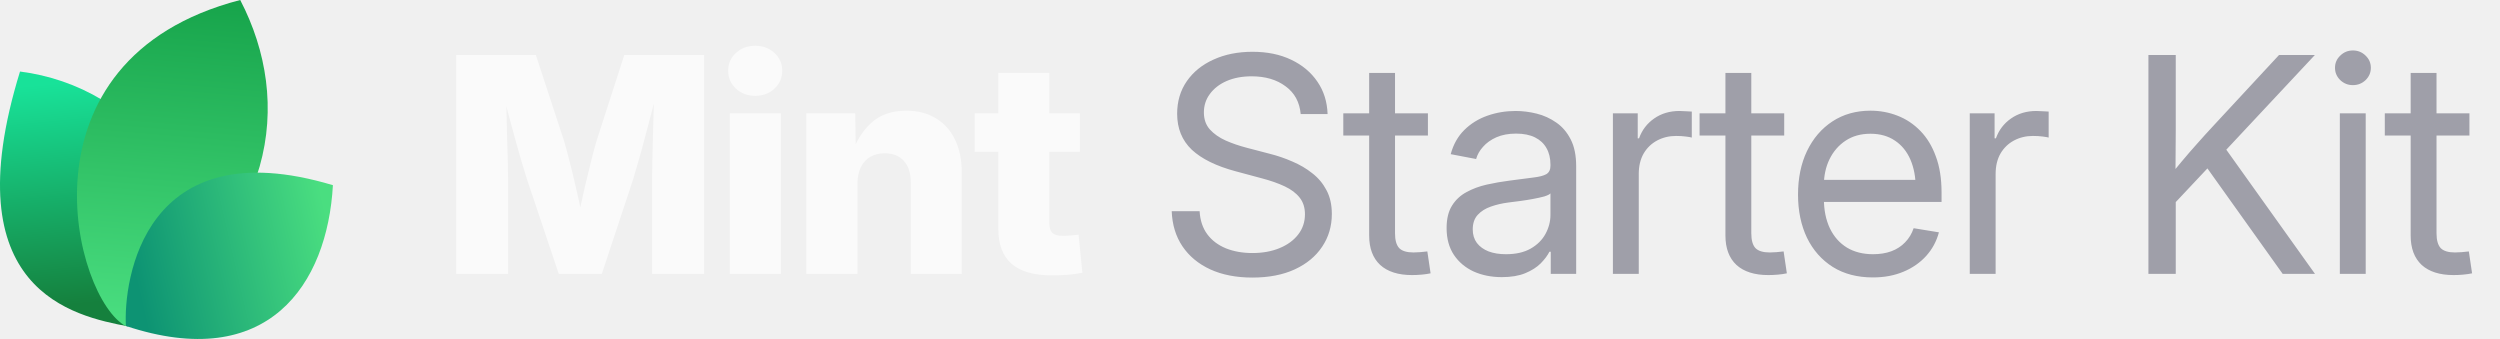
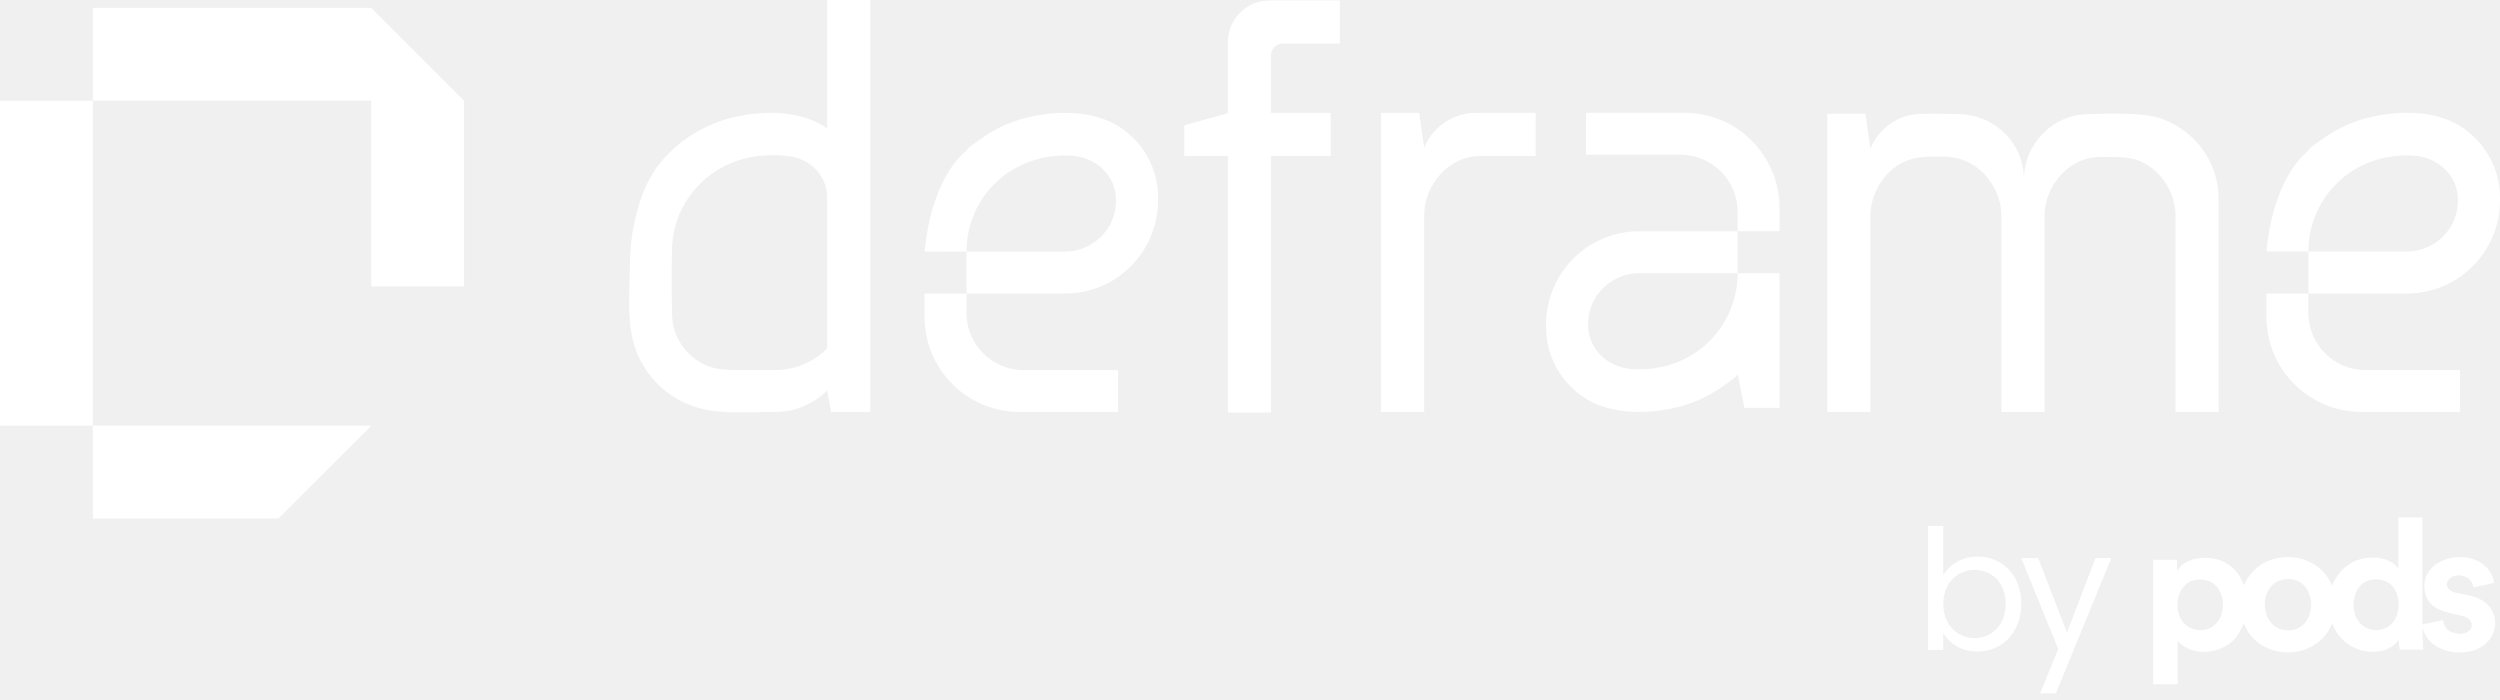
- <svg xmlns="http://www.w3.org/2000/svg" width="177" height="24" viewBox="0 0 177 24" fill="none">
-   <path d="M9.061 23.108C5.268 22.377 -3.391 20.627 1.417 5.064C9.634 6.099 16.973 14.064 9.061 23.108Z" fill="url(#paint0_linear_17557_2145)" />
-   <path d="M8.919 23.094C5.276 21.222 0.784 4.209 17.007 0C20.757 7.193 19.621 16.545 8.919 23.094Z" fill="url(#paint1_linear_17557_2145)" />
-   <path d="M8.914 23.079C8.735 19.882 10.159 9.085 23.57 13.111C23.181 20.123 18.984 26.418 8.914 23.079Z" fill="url(#paint2_linear_17557_2145)" />
-   <path d="M32.301 19.392V3.894H37.938L39.925 9.948C40.036 10.315 40.164 10.787 40.31 11.362C40.462 11.938 40.611 12.552 40.757 13.204C40.91 13.855 41.048 14.483 41.173 15.086C41.305 15.682 41.412 16.192 41.495 16.615H40.695C40.771 16.192 40.871 15.682 40.996 15.086C41.128 14.49 41.267 13.866 41.412 13.214C41.565 12.562 41.714 11.948 41.86 11.373C42.005 10.79 42.133 10.315 42.244 9.948L44.2 3.894H49.848V19.392H46.166V12.704C46.166 12.357 46.173 11.917 46.187 11.383C46.2 10.849 46.214 10.27 46.228 9.646C46.249 9.022 46.266 8.391 46.28 7.753C46.301 7.115 46.311 6.519 46.311 5.964H46.623C46.485 6.561 46.332 7.181 46.166 7.826C45.999 8.471 45.833 9.102 45.666 9.719C45.507 10.336 45.351 10.901 45.198 11.414C45.053 11.928 44.928 12.357 44.824 12.704L42.608 19.392H39.561L37.314 12.704C37.203 12.357 37.072 11.928 36.919 11.414C36.773 10.901 36.614 10.34 36.441 9.729C36.274 9.112 36.104 8.481 35.931 7.836C35.764 7.192 35.608 6.567 35.463 5.964H35.827C35.834 6.512 35.844 7.105 35.858 7.743C35.872 8.374 35.886 9.005 35.9 9.636C35.92 10.26 35.938 10.839 35.952 11.373C35.965 11.907 35.972 12.351 35.972 12.704V19.392H32.301ZM51.668 19.392V8.024H55.288V19.392H51.668ZM53.468 6.786C52.927 6.786 52.473 6.616 52.105 6.276C51.738 5.93 51.554 5.507 51.554 5.007C51.554 4.508 51.738 4.088 52.105 3.749C52.473 3.409 52.927 3.239 53.468 3.239C54.009 3.239 54.463 3.409 54.83 3.749C55.198 4.082 55.382 4.501 55.382 5.007C55.382 5.507 55.198 5.93 54.83 6.276C54.463 6.616 54.009 6.786 53.468 6.786ZM60.708 13.027V19.392H57.088V8.024H60.551L60.593 10.967H60.281C60.593 10.024 61.061 9.268 61.685 8.7C62.309 8.124 63.138 7.836 64.171 7.836C64.975 7.836 65.672 8.017 66.262 8.377C66.851 8.731 67.302 9.234 67.614 9.885C67.933 10.537 68.092 11.307 68.092 12.194V19.392H64.483V12.912C64.483 12.26 64.32 11.754 63.994 11.394C63.675 11.033 63.221 10.853 62.632 10.853C62.25 10.853 61.914 10.936 61.623 11.102C61.332 11.269 61.106 11.515 60.947 11.841C60.787 12.16 60.708 12.555 60.708 13.027ZM76.456 8.024V10.749H69.008V8.024H76.456ZM70.683 5.163H74.292V15.783C74.292 16.102 74.361 16.334 74.5 16.48C74.646 16.625 74.899 16.698 75.259 16.698C75.405 16.698 75.596 16.688 75.831 16.667C76.074 16.646 76.251 16.629 76.362 16.615L76.632 19.309C76.313 19.378 75.963 19.427 75.582 19.455C75.207 19.482 74.836 19.496 74.469 19.496C73.2 19.496 72.25 19.222 71.619 18.674C70.995 18.127 70.683 17.308 70.683 16.22V5.163Z" fill="#FAFAFA" />
-   <path d="M88.667 19.652C87.523 19.652 86.528 19.458 85.682 19.07C84.843 18.681 84.188 18.137 83.716 17.437C83.245 16.736 82.992 15.908 82.957 14.951H84.933C84.968 15.596 85.148 16.14 85.474 16.584C85.8 17.021 86.24 17.354 86.795 17.582C87.35 17.804 87.974 17.915 88.667 17.915C89.388 17.915 90.026 17.801 90.581 17.572C91.143 17.343 91.583 17.024 91.902 16.615C92.228 16.199 92.391 15.717 92.391 15.169C92.391 14.698 92.266 14.306 92.017 13.994C91.767 13.675 91.413 13.408 90.956 13.193C90.498 12.978 89.954 12.787 89.323 12.621L87.502 12.132C86.123 11.765 85.082 11.255 84.382 10.603C83.689 9.944 83.342 9.095 83.342 8.055C83.342 7.174 83.571 6.404 84.028 5.746C84.486 5.087 85.117 4.577 85.921 4.217C86.726 3.849 87.645 3.666 88.678 3.666C89.718 3.666 90.63 3.853 91.413 4.227C92.204 4.602 92.824 5.122 93.275 5.787C93.726 6.446 93.965 7.209 93.993 8.076H92.089C92.013 7.23 91.656 6.574 91.018 6.11C90.387 5.638 89.586 5.403 88.615 5.403C87.95 5.403 87.36 5.513 86.847 5.735C86.341 5.957 85.946 6.262 85.661 6.651C85.377 7.032 85.235 7.469 85.235 7.961C85.235 8.447 85.377 8.849 85.661 9.168C85.946 9.48 86.317 9.74 86.774 9.948C87.232 10.149 87.724 10.319 88.251 10.457L89.884 10.884C90.439 11.023 90.977 11.206 91.496 11.435C92.023 11.657 92.495 11.934 92.911 12.267C93.334 12.593 93.67 12.995 93.92 13.474C94.17 13.945 94.294 14.504 94.294 15.149C94.294 16.015 94.066 16.788 93.608 17.468C93.157 18.148 92.512 18.681 91.673 19.07C90.834 19.458 89.832 19.652 88.667 19.652ZM101.097 8.024V9.594H95.106V8.024H101.097ZM96.937 5.163H98.767V16.521C98.767 17 98.865 17.347 99.059 17.562C99.26 17.77 99.6 17.874 100.078 17.874C100.21 17.874 100.366 17.867 100.546 17.853C100.733 17.832 100.903 17.815 101.056 17.801L101.285 19.351C101.097 19.392 100.886 19.423 100.65 19.444C100.414 19.465 100.189 19.475 99.974 19.475C98.996 19.475 98.244 19.236 97.717 18.758C97.197 18.272 96.937 17.579 96.937 16.677V5.163ZM106.33 19.621C105.595 19.621 104.932 19.489 104.343 19.226C103.754 18.955 103.285 18.564 102.939 18.05C102.592 17.53 102.419 16.896 102.419 16.147C102.419 15.495 102.547 14.965 102.804 14.556C103.06 14.146 103.403 13.828 103.833 13.599C104.263 13.363 104.742 13.186 105.269 13.068C105.796 12.95 106.333 12.857 106.881 12.787C107.574 12.69 108.132 12.617 108.555 12.569C108.978 12.52 109.287 12.441 109.481 12.33C109.675 12.212 109.772 12.014 109.772 11.737V11.654C109.772 11.203 109.679 10.815 109.492 10.489C109.311 10.163 109.041 9.91 108.68 9.729C108.32 9.549 107.872 9.459 107.338 9.459C106.805 9.459 106.34 9.546 105.945 9.719C105.556 9.892 105.241 10.118 104.998 10.395C104.755 10.665 104.593 10.953 104.509 11.258L102.71 10.915C102.897 10.222 103.22 9.65 103.677 9.199C104.135 8.748 104.679 8.412 105.31 8.19C105.941 7.968 106.607 7.857 107.307 7.857C107.8 7.857 108.295 7.92 108.795 8.044C109.301 8.169 109.765 8.381 110.188 8.679C110.611 8.97 110.951 9.369 111.208 9.875C111.464 10.374 111.593 11.005 111.593 11.768V19.392H109.793V17.822H109.7C109.568 18.085 109.363 18.359 109.086 18.643C108.809 18.921 108.444 19.153 107.994 19.34C107.543 19.527 106.988 19.621 106.33 19.621ZM106.621 17.998C107.321 17.998 107.904 17.867 108.368 17.603C108.84 17.333 109.19 16.986 109.419 16.563C109.654 16.133 109.772 15.682 109.772 15.211V13.692C109.703 13.769 109.554 13.841 109.325 13.911C109.096 13.973 108.829 14.032 108.524 14.088C108.226 14.143 107.921 14.192 107.609 14.233C107.304 14.275 107.033 14.309 106.798 14.337C106.354 14.393 105.938 14.49 105.549 14.628C105.168 14.76 104.86 14.954 104.624 15.211C104.388 15.467 104.27 15.811 104.27 16.241C104.27 16.615 104.367 16.934 104.561 17.198C104.762 17.461 105.04 17.662 105.393 17.801C105.747 17.933 106.156 17.998 106.621 17.998ZM114.193 19.392V8.024H115.951V9.792H116.045C116.253 9.209 116.61 8.741 117.116 8.388C117.622 8.034 118.219 7.857 118.905 7.857C119.058 7.857 119.217 7.864 119.384 7.878C119.55 7.885 119.682 7.892 119.779 7.899V9.74C119.716 9.719 119.578 9.695 119.363 9.667C119.155 9.639 118.922 9.625 118.666 9.625C118.174 9.625 117.726 9.733 117.324 9.948C116.922 10.163 116.603 10.471 116.367 10.874C116.138 11.276 116.024 11.758 116.024 12.319V19.392H114.193ZM126.322 8.024V9.594H120.33V8.024H126.322ZM122.161 5.163H123.992V16.521C123.992 17 124.089 17.347 124.283 17.562C124.484 17.77 124.824 17.874 125.302 17.874C125.434 17.874 125.59 17.867 125.77 17.853C125.958 17.832 126.127 17.815 126.28 17.801L126.509 19.351C126.322 19.392 126.11 19.423 125.874 19.444C125.639 19.465 125.413 19.475 125.198 19.475C124.221 19.475 123.468 19.236 122.941 18.758C122.421 18.272 122.161 17.579 122.161 16.677V5.163ZM132.604 19.642C131.502 19.642 130.555 19.396 129.765 18.903C128.974 18.404 128.364 17.714 127.934 16.834C127.511 15.946 127.3 14.927 127.3 13.775C127.3 12.611 127.511 11.584 127.934 10.697C128.364 9.802 128.964 9.102 129.734 8.596C130.51 8.089 131.408 7.836 132.428 7.836C133.1 7.836 133.738 7.954 134.341 8.19C134.952 8.426 135.489 8.783 135.954 9.261C136.425 9.74 136.793 10.343 137.056 11.071C137.327 11.792 137.462 12.645 137.462 13.63V14.296H128.433V12.735H136.463L135.631 13.297C135.631 12.541 135.506 11.876 135.257 11.3C135.007 10.725 134.643 10.277 134.165 9.958C133.686 9.632 133.107 9.469 132.428 9.469C131.748 9.469 131.162 9.632 130.67 9.958C130.177 10.284 129.796 10.725 129.526 11.279C129.262 11.827 129.13 12.441 129.13 13.12V14.046C129.13 14.864 129.273 15.572 129.557 16.168C129.841 16.757 130.243 17.211 130.763 17.53C131.283 17.842 131.901 17.998 132.615 17.998C133.093 17.998 133.523 17.929 133.905 17.79C134.293 17.645 134.619 17.433 134.882 17.156C135.153 16.879 135.354 16.546 135.486 16.157L137.275 16.449C137.108 17.08 136.81 17.634 136.38 18.113C135.95 18.591 135.413 18.966 134.768 19.236C134.123 19.507 133.402 19.642 132.604 19.642ZM139.459 19.392V8.024H141.217V9.792H141.311C141.519 9.209 141.876 8.741 142.382 8.388C142.888 8.034 143.485 7.857 144.171 7.857C144.324 7.857 144.483 7.864 144.649 7.878C144.816 7.885 144.948 7.892 145.045 7.899V9.74C144.982 9.719 144.844 9.695 144.629 9.667C144.421 9.639 144.188 9.625 143.932 9.625C143.439 9.625 142.992 9.733 142.59 9.948C142.188 10.163 141.869 10.471 141.633 10.874C141.404 11.276 141.29 11.758 141.29 12.319V19.392H139.459ZM153.429 14.961V12.715C153.783 12.257 154.136 11.82 154.49 11.404C154.844 10.981 155.204 10.565 155.572 10.156C155.939 9.74 156.314 9.327 156.695 8.918L161.355 3.894H163.893L157.277 10.967H157.184L153.429 14.961ZM152.108 19.392V3.894H154.043V9.241L154.022 12.559L154.043 13.505V19.392H152.108ZM161.615 19.392L155.967 11.477L157.173 9.969L163.903 19.392H161.615ZM165.661 19.392V8.024H167.492V19.392H165.661ZM166.587 6.027C166.24 6.027 165.942 5.909 165.692 5.673C165.443 5.43 165.318 5.139 165.318 4.799C165.318 4.459 165.443 4.172 165.692 3.936C165.942 3.693 166.24 3.572 166.587 3.572C166.934 3.572 167.232 3.693 167.482 3.936C167.731 4.172 167.856 4.459 167.856 4.799C167.856 5.139 167.731 5.43 167.482 5.673C167.232 5.909 166.934 6.027 166.587 6.027ZM174.836 8.024V9.594H168.844V8.024H174.836ZM170.675 5.163H172.506V16.521C172.506 17 172.603 17.347 172.797 17.562C172.998 17.77 173.338 17.874 173.816 17.874C173.948 17.874 174.104 17.867 174.284 17.853C174.472 17.832 174.641 17.815 174.794 17.801L175.023 19.351C174.836 19.392 174.624 19.423 174.388 19.444C174.153 19.465 173.927 19.475 173.712 19.475C172.735 19.475 171.982 19.236 171.455 18.758C170.935 18.272 170.675 17.579 170.675 16.677V5.163Z" fill="#9F9FA9" />
-   <defs>
-     <linearGradient id="paint0_linear_17557_2145" x1="3.776" y1="5.916" x2="5.232" y2="21.559" gradientUnits="userSpaceOnUse">
-       <stop stop-color="#18E299" />
-       <stop offset="1" stop-color="#15803D" />
-     </linearGradient>
-     <linearGradient id="paint1_linear_17557_2145" x1="12.171" y1="-0.718" x2="10.19" y2="22.983" gradientUnits="userSpaceOnUse">
-       <stop stop-color="#16A34A" />
-       <stop offset="1" stop-color="#4ADE80" />
-     </linearGradient>
-     <linearGradient id="paint2_linear_17557_2145" x1="23.133" y1="15.353" x2="9.338" y2="18.52" gradientUnits="userSpaceOnUse">
-       <stop stop-color="#4ADE80" />
-       <stop offset="1" stop-color="#0D9373" />
-     </linearGradient>
-   </defs>
+ <svg xmlns="http://www.w3.org/2000/svg" width="150" height="42" viewBox="0 0 150 42" fill="none">
+   <path d="M5.571 6.045H0V25.543H5.571V6.045Z" fill="#FFFFFF" />
+   <path d="M22.282 0.473H5.571V6.042H22.271V17.184H27.842V6.042L22.282 0.484V0.473Z" fill="#FFFFFF" />
+   <path d="M16.7 31.112L22.282 25.541H5.571V31.112H16.7Z" fill="#FFFFFF" />
+   <path d="M145.344 31.041V37.464L146.588 37.206C146.63 37.793 147.151 38.066 147.696 38.022C148.405 37.966 148.569 37.204 147.807 36.981C146.898 36.716 145.717 36.687 145.494 35.504C145.23 34.112 146.553 33.351 147.782 33.429C148.686 33.487 149.507 34.039 149.649 34.974L148.428 35.245L148.407 35.222C148.332 34.666 147.711 34.399 147.213 34.577C146.669 34.772 146.671 35.376 147.263 35.537C147.8 35.685 148.34 35.7 148.844 35.974C150.155 36.683 149.911 38.445 148.584 38.966C147.526 39.383 145.944 39.095 145.455 37.96L145.344 37.651L145.386 38.981H143.984C143.944 38.779 143.925 38.572 143.927 38.366C143.8 38.554 143.648 38.708 143.454 38.829C142.863 39.195 142.054 39.172 141.419 38.933C140.731 38.675 140.181 38.097 139.934 37.406L139.807 37.673C139.127 38.96 137.563 39.445 136.217 38.956C135.508 38.699 134.902 38.135 134.64 37.422C134.619 37.422 134.619 37.443 134.611 37.456C134.388 37.897 134.286 38.173 133.896 38.516C133.046 39.26 131.481 39.372 130.696 38.483C130.688 38.474 130.696 38.456 130.663 38.464V41.052H129.19V33.585H130.621V34.229C130.7 34.147 130.758 34.05 130.842 33.972C131.442 33.41 132.515 33.349 133.256 33.633C133.921 33.887 134.413 34.445 134.633 35.118C134.931 34.425 135.483 33.879 136.192 33.616C137.64 33.079 139.348 33.678 139.927 35.147C140.242 34.318 140.938 33.675 141.819 33.506C142.519 33.372 143.473 33.472 143.896 34.118V31.043H145.34L145.344 31.041ZM137.173 34.749C135.4 34.876 135.481 37.835 137.298 37.822C139.173 37.808 139.121 34.61 137.173 34.749ZM142.423 34.764C141.448 34.85 141.09 35.833 141.259 36.691C141.538 38.112 143.444 38.202 143.84 36.825C144.136 35.799 143.615 34.658 142.423 34.764ZM131.837 34.778C130.344 34.922 130.235 37.368 131.629 37.752C132.398 37.966 133.115 37.543 133.31 36.779C133.575 35.739 133.011 34.664 131.837 34.778Z" fill="#FFFFFF" />
+   <path d="M117.422 33.709C117.784 33.501 118.197 33.397 118.658 33.397C119.155 33.397 119.601 33.514 119.997 33.749C120.393 33.983 120.705 34.314 120.931 34.739C121.158 35.164 121.274 35.658 121.274 36.222C121.274 36.785 121.16 37.274 120.931 37.71C120.703 38.147 120.389 38.485 119.991 38.726C119.593 38.966 119.149 39.087 118.658 39.087C118.168 39.087 117.764 38.983 117.407 38.776C117.047 38.568 116.778 38.303 116.597 37.981V38.997H115.682V31.555H116.597V34.51C116.785 34.181 117.06 33.914 117.422 33.707V33.709ZM120.087 35.137C119.92 34.83 119.693 34.595 119.408 34.434C119.124 34.272 118.81 34.193 118.468 34.193C118.126 34.193 117.822 34.276 117.537 34.439C117.253 34.605 117.024 34.841 116.853 35.153C116.682 35.464 116.597 35.826 116.597 36.233C116.597 36.641 116.682 37.012 116.853 37.324C117.024 37.635 117.251 37.874 117.537 38.037C117.822 38.203 118.132 38.283 118.468 38.283C118.805 38.283 119.124 38.201 119.408 38.037C119.693 37.874 119.92 37.635 120.087 37.324C120.255 37.012 120.339 36.645 120.339 36.222C120.339 35.799 120.255 35.445 120.087 35.135V35.137Z" fill="#FFFFFF" />
+   <path d="M126.675 33.488L123.356 41.594H122.41L123.496 38.938L121.273 33.486H122.289L124.02 37.952L125.729 33.486H126.675V33.488Z" fill="#FFFFFF" />
+   <path d="M85.451 8.864L85.153 6.773H82.864V24.725H85.453V12.912C85.453 11.062 86.953 9.36 88.803 9.36H92.135V6.771H88.558C87.153 6.771 85.953 7.637 85.453 8.862L85.451 8.864Z" fill="#FFFFFF" />
+   <path d="M76.172 0.029C74.791 0.029 73.672 1.149 73.672 2.529V6.793L71.057 7.514V9.362H73.672V24.75H76.258V9.362H79.843V6.773H76.258V3.325C76.258 2.933 76.576 2.616 76.968 2.616H80.391V0.029H76.172Z" fill="#FFFFFF" />
+   <path d="M101.067 6.768H95.159V9.283H100.828C102.721 9.283 104.255 10.821 104.255 12.71V13.873H106.77V12.471C106.77 9.321 104.219 6.768 101.067 6.768Z" fill="#FFFFFF" />
+   <path d="M95.466 14.675C94.662 15.162 93.991 15.848 93.517 16.665C93.039 17.49 92.764 18.446 92.764 19.467V19.634C92.764 19.846 92.777 20.056 92.804 20.265C92.996 21.809 93.921 23.204 95.264 23.986C96.879 24.93 99.098 24.846 100.852 24.377C101.487 24.207 102.1 23.948 102.673 23.625C102.975 23.452 103.267 23.259 103.546 23.05C103.66 22.965 104.258 22.584 104.258 22.446L104.663 24.471H106.773V16.394H104.258C104.258 17.629 103.871 18.771 103.211 19.709C103.015 19.979 102.806 20.231 102.573 20.463C101.352 21.684 99.637 22.263 97.921 22.144C96.475 22.044 95.283 20.965 95.283 19.467C95.283 19.3 95.296 19.138 95.325 18.981C95.425 18.327 95.733 17.74 96.179 17.296C96.346 17.129 96.533 16.977 96.733 16.861C97.2 16.561 97.754 16.394 98.35 16.394H104.256V13.875H98.35C97.294 13.875 96.308 14.167 95.464 14.677L95.466 14.675Z" fill="#FFFFFF" />
+   <path d="M55.474 19.013C55.474 19.1 55.476 19.184 55.479 19.271C55.481 19.329 55.483 19.388 55.491 19.446C55.493 19.483 55.495 19.519 55.501 19.556C55.502 19.598 55.506 19.638 55.514 19.681C55.52 19.74 55.528 19.8 55.539 19.859C55.539 19.875 55.541 19.888 55.545 19.902C55.554 19.977 55.568 20.054 55.583 20.127C55.587 20.15 55.593 20.169 55.597 20.188C55.612 20.273 55.633 20.356 55.654 20.438C55.672 20.511 55.693 20.584 55.716 20.659C55.862 21.152 56.074 21.613 56.341 22.04C56.368 22.082 56.395 22.123 56.424 22.165C56.485 22.265 56.556 22.363 56.631 22.457C56.677 22.523 56.727 22.584 56.777 22.644C56.829 22.709 56.881 22.771 56.939 22.831C57.004 22.905 57.072 22.977 57.145 23.048C57.208 23.113 57.276 23.175 57.343 23.236C57.404 23.292 57.468 23.348 57.531 23.402C58.181 23.942 58.954 24.344 59.802 24.55C59.864 24.567 59.925 24.58 59.987 24.594C60.016 24.6 60.047 24.607 60.075 24.611C60.145 24.625 60.216 24.638 60.287 24.646C60.3 24.65 60.316 24.654 60.331 24.654C60.389 24.665 60.449 24.671 60.51 24.678C60.552 24.686 60.593 24.69 60.635 24.692C60.672 24.696 60.706 24.698 60.745 24.702C60.802 24.707 60.862 24.711 60.92 24.713C61.004 24.717 61.091 24.721 61.177 24.721H67.085V22.206H61.416C59.523 22.206 57.989 20.667 57.989 18.779V17.615H55.474V19.017V19.013Z" fill="#FFFFFF" />
+   <path d="M67.907 8.199C67.769 8.066 67.621 7.941 67.467 7.826C67.313 7.709 67.151 7.601 66.984 7.503C65.369 6.559 63.149 6.643 61.396 7.113C61.217 7.159 61.042 7.215 60.867 7.278C60.751 7.32 60.636 7.363 60.523 7.409C60.351 7.478 60.182 7.553 60.015 7.636H60.013C59.867 7.707 59.719 7.786 59.576 7.865C59.275 8.038 58.982 8.23 58.703 8.44C58.648 8.482 58.471 8.597 58.305 8.722C58.286 8.738 58.265 8.753 58.246 8.768C58.205 8.799 58.167 8.828 58.134 8.859C58.117 8.874 58.102 8.89 58.088 8.903C58.073 8.916 58.059 8.93 58.048 8.943C58.013 8.984 57.992 9.016 57.992 9.041C57.992 9.041 55.915 10.464 55.477 15.093L57.992 15.095V17.612H63.898C64.755 17.612 65.567 17.42 66.294 17.076C66.463 16.995 66.624 16.909 66.784 16.812C66.884 16.751 66.984 16.687 67.08 16.618C67.367 16.416 67.636 16.189 67.882 15.939C67.922 15.897 67.965 15.855 68.005 15.812C68.084 15.726 68.159 15.637 68.234 15.547C68.307 15.453 68.378 15.361 68.447 15.266C68.547 15.122 68.644 14.972 68.732 14.818C69.211 13.993 69.486 13.037 69.486 12.016V11.849C69.486 11.637 69.472 11.428 69.445 11.218C69.303 10.061 68.747 8.988 67.909 8.193L67.907 8.199ZM66.065 14.193L66.024 14.234C65.963 14.293 65.897 14.349 65.83 14.403C65.807 14.422 65.784 14.439 65.763 14.457C65.695 14.511 65.624 14.557 65.553 14.601C65.54 14.611 65.524 14.618 65.511 14.628C65.044 14.928 64.49 15.095 63.894 15.095H57.988C57.988 13.861 58.375 12.718 59.034 11.78C59.23 11.511 59.438 11.261 59.673 11.028C60.894 9.807 62.611 9.228 64.326 9.347C64.367 9.349 64.409 9.355 64.449 9.359C64.505 9.363 64.561 9.37 64.617 9.382C64.732 9.399 64.846 9.426 64.955 9.457C64.978 9.461 64.999 9.468 65.022 9.474C65.051 9.484 65.08 9.491 65.109 9.503C65.178 9.526 65.248 9.551 65.313 9.58C65.338 9.589 65.361 9.599 65.384 9.613C65.451 9.641 65.515 9.672 65.578 9.709C65.653 9.749 65.728 9.793 65.796 9.841C65.938 9.936 66.069 10.041 66.186 10.161C66.667 10.63 66.963 11.274 66.963 12.022C66.963 12.064 66.963 12.107 66.961 12.149C66.957 12.209 66.951 12.272 66.947 12.332C66.942 12.391 66.932 12.449 66.921 12.511C66.913 12.551 66.907 12.593 66.901 12.634C66.876 12.757 66.846 12.874 66.811 12.988C66.77 13.103 66.726 13.216 66.678 13.326C66.626 13.435 66.57 13.539 66.509 13.639C66.424 13.776 66.33 13.905 66.228 14.022C66.176 14.082 66.124 14.139 66.069 14.195L66.065 14.193Z" fill="#FFFFFF" />
+   <path d="M135.985 19.009C135.985 19.096 135.987 19.18 135.991 19.267C135.993 19.325 135.995 19.384 136.003 19.442C136.005 19.479 136.006 19.515 136.012 19.552C136.014 19.594 136.018 19.634 136.026 19.677C136.031 19.736 136.039 19.796 136.051 19.855C136.051 19.871 136.053 19.884 136.057 19.898C136.066 19.973 136.08 20.05 136.095 20.123C136.099 20.146 136.105 20.165 136.108 20.184C136.124 20.269 136.145 20.352 136.166 20.434C136.183 20.507 136.205 20.581 136.228 20.655C136.374 21.148 136.585 21.609 136.853 22.036C136.88 22.078 136.906 22.119 136.935 22.161C136.997 22.261 137.068 22.359 137.143 22.453C137.189 22.519 137.239 22.58 137.289 22.64C137.341 22.705 137.393 22.767 137.451 22.827C137.516 22.902 137.583 22.973 137.656 23.044C137.72 23.109 137.787 23.171 137.855 23.232C137.916 23.288 137.98 23.344 138.043 23.398C138.693 23.938 139.466 24.34 140.314 24.546C140.376 24.563 140.437 24.576 140.499 24.59C140.528 24.596 140.558 24.603 140.587 24.607C140.656 24.621 140.728 24.634 140.799 24.642C140.812 24.646 140.828 24.65 140.843 24.65C140.901 24.661 140.96 24.667 141.022 24.675C141.064 24.682 141.104 24.686 141.147 24.688C141.183 24.692 141.218 24.694 141.256 24.698C141.314 24.703 141.374 24.707 141.431 24.709C141.516 24.713 141.603 24.717 141.689 24.717H147.597V22.202H141.927C140.035 22.202 138.501 20.663 138.501 18.775V17.611H135.985V19.013V19.009Z" fill="#FFFFFF" />
+   <path d="M149.954 11.22C149.812 10.062 149.256 8.989 148.418 8.195C148.279 8.063 148.131 7.938 147.977 7.822C147.824 7.705 147.662 7.597 147.495 7.499C145.879 6.555 143.66 6.64 141.906 7.109C141.728 7.155 141.553 7.211 141.378 7.274C141.262 7.314 141.147 7.359 141.033 7.405C140.862 7.474 140.693 7.549 140.526 7.632H140.524C140.378 7.703 140.229 7.782 140.087 7.861C139.785 8.034 139.493 8.226 139.214 8.436C139.158 8.478 138.981 8.593 138.816 8.718C138.797 8.734 138.776 8.749 138.756 8.764C138.716 8.795 138.678 8.824 138.645 8.855C138.628 8.87 138.612 8.886 138.599 8.899C138.583 8.913 138.57 8.926 138.558 8.939C138.522 8.98 138.503 9.013 138.503 9.038C138.503 9.038 136.426 10.461 135.987 15.089H138.503C138.503 13.855 138.889 12.712 139.549 11.774C139.745 11.505 139.951 11.255 140.187 11.022C141.408 9.797 143.124 9.22 144.839 9.339C144.881 9.341 144.922 9.345 144.964 9.353C145.02 9.357 145.076 9.364 145.131 9.376C145.247 9.393 145.358 9.418 145.47 9.451C145.493 9.455 145.514 9.463 145.537 9.468C145.566 9.478 145.595 9.486 145.624 9.497C145.693 9.52 145.762 9.545 145.827 9.574C145.852 9.584 145.876 9.593 145.899 9.607C145.966 9.636 146.029 9.666 146.093 9.703C146.168 9.743 146.243 9.787 146.31 9.836C146.452 9.93 146.583 10.036 146.7 10.155C147.181 10.624 147.477 11.268 147.477 12.016C147.477 12.059 147.477 12.101 147.475 12.143C147.472 12.203 147.466 12.266 147.462 12.326C147.456 12.386 147.447 12.443 147.435 12.505C147.427 12.545 147.422 12.587 147.416 12.628C147.391 12.751 147.36 12.868 147.325 12.982C147.285 13.097 147.241 13.21 147.193 13.32C147.141 13.43 147.085 13.534 147.024 13.634C146.939 13.77 146.845 13.899 146.743 14.016C146.691 14.076 146.639 14.133 146.583 14.189L146.543 14.23C146.481 14.289 146.416 14.345 146.349 14.399C146.325 14.418 146.302 14.435 146.281 14.453C146.214 14.507 146.143 14.553 146.072 14.597C146.058 14.607 146.043 14.614 146.029 14.624C145.562 14.924 145.008 15.091 144.412 15.091H138.506V17.61H144.412C145.27 17.61 146.081 17.418 146.808 17.074C146.977 16.993 147.139 16.905 147.299 16.808C147.399 16.749 147.497 16.683 147.595 16.616C147.881 16.414 148.15 16.187 148.397 15.937C148.437 15.895 148.479 15.853 148.52 15.81C148.599 15.724 148.674 15.635 148.749 15.545C148.822 15.451 148.893 15.358 148.962 15.264C149.062 15.12 149.158 14.97 149.247 14.816C149.725 13.991 150 13.036 150 12.014V11.847C150 11.636 149.987 11.426 149.96 11.216L149.954 11.22Z" fill="#FFFFFF" />
+   <path d="M130.721 7.62C130.34 7.381 129.928 7.195 129.5 7.064C129.044 6.926 128.579 6.885 128.102 6.854C127.104 6.789 126.102 6.82 125.102 6.858C124.227 6.891 123.294 7.299 122.673 7.92C122.631 7.958 122.59 7.999 122.55 8.041C121.861 8.749 121.438 9.712 121.438 10.777C121.438 9.662 120.973 8.654 120.225 7.941C120.181 7.897 120.136 7.854 120.088 7.814C119.394 7.231 118.575 6.901 117.669 6.851C117.538 6.843 117.41 6.839 117.279 6.837C116.769 6.826 116.258 6.822 115.746 6.824C115.294 6.828 114.854 6.828 114.415 6.951C113.902 7.097 113.429 7.366 113.04 7.731C112.965 7.801 112.894 7.874 112.827 7.951C112.575 8.231 112.369 8.558 112.223 8.914L111.925 6.824H109.637V24.721H112.223V12.962C112.223 11.525 113.179 10.022 114.581 9.577C115.021 9.437 115.487 9.399 115.946 9.395C116.369 9.393 116.829 9.383 117.246 9.454C117.942 9.572 118.581 9.945 119.065 10.452C119.704 11.124 120.085 12.035 120.085 12.962V15.166C120.085 15.166 120.085 24.721 120.086 24.721H122.673V12.962C122.673 11.562 123.546 10.191 124.846 9.649C125.252 9.479 125.669 9.412 126.104 9.416C126.982 9.424 127.857 9.356 128.655 9.789C129.29 10.133 129.805 10.683 130.132 11.325C130.39 11.831 130.532 12.395 130.532 12.962V24.721H133.119V11.954C133.119 10.126 132.159 8.524 130.717 7.62H130.721Z" fill="#FFFFFF" />
+   <path d="M49.628 7.709C49.524 7.634 49.417 7.567 49.305 7.502C47.69 6.558 45.471 6.642 43.717 7.111C43.538 7.159 43.363 7.215 43.186 7.277C43.071 7.317 42.955 7.361 42.842 7.407C42.671 7.477 42.502 7.552 42.332 7.634C42.186 7.706 42.038 7.784 41.896 7.863C40.921 8.404 40.053 9.15 39.4 10.056C38.703 11.021 38.307 12.211 38.059 13.365C38.034 13.484 38.009 13.604 37.988 13.725C37.784 14.817 37.796 15.913 37.765 17.017C37.732 18.19 37.707 19.526 38.038 20.659C38.186 21.151 38.398 21.615 38.665 22.04C38.692 22.082 38.717 22.122 38.746 22.165C38.809 22.265 38.88 22.363 38.953 22.455C39 22.52 39.05 22.582 39.1 22.642C39.152 22.707 39.205 22.769 39.263 22.83C39.328 22.905 39.396 22.976 39.469 23.047C39.532 23.113 39.6 23.174 39.665 23.236C39.728 23.292 39.79 23.347 39.855 23.401C40.773 24.159 41.873 24.584 43.057 24.686C44.2 24.784 45.365 24.719 46.509 24.719C47.347 24.719 48.134 24.484 48.803 24.076C48.909 24.011 49.013 23.942 49.113 23.867C49.215 23.792 49.313 23.715 49.407 23.628C49.484 23.565 49.557 23.495 49.628 23.422L49.865 24.719H52.215V0H49.628V7.709ZM49.628 16.45V20.909C49.469 21.071 49.296 21.219 49.113 21.351C49.013 21.426 48.909 21.497 48.803 21.561C48.134 21.971 47.347 22.203 46.509 22.203H44.58C44.025 22.203 43.463 22.209 42.915 22.094C42.342 21.973 41.853 21.698 41.423 21.301C41.355 21.24 41.29 21.174 41.228 21.109C40.892 20.747 40.634 20.313 40.48 19.844C40.292 19.271 40.325 18.653 40.311 18.055C40.296 17.38 40.294 16.703 40.305 16.026C40.317 15.246 40.292 14.448 40.482 13.686C41.023 11.527 42.803 9.875 44.988 9.442C45.728 9.296 46.542 9.277 47.292 9.365C48.59 9.519 49.626 10.502 49.626 11.852V16.446L49.628 16.45Z" fill="#FFFFFF" />
</svg>
